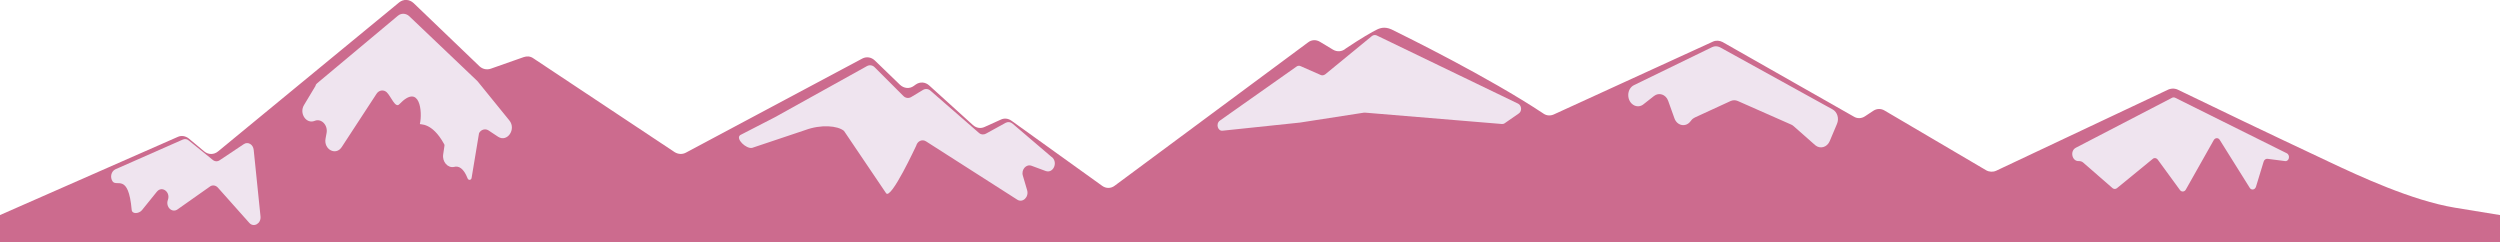
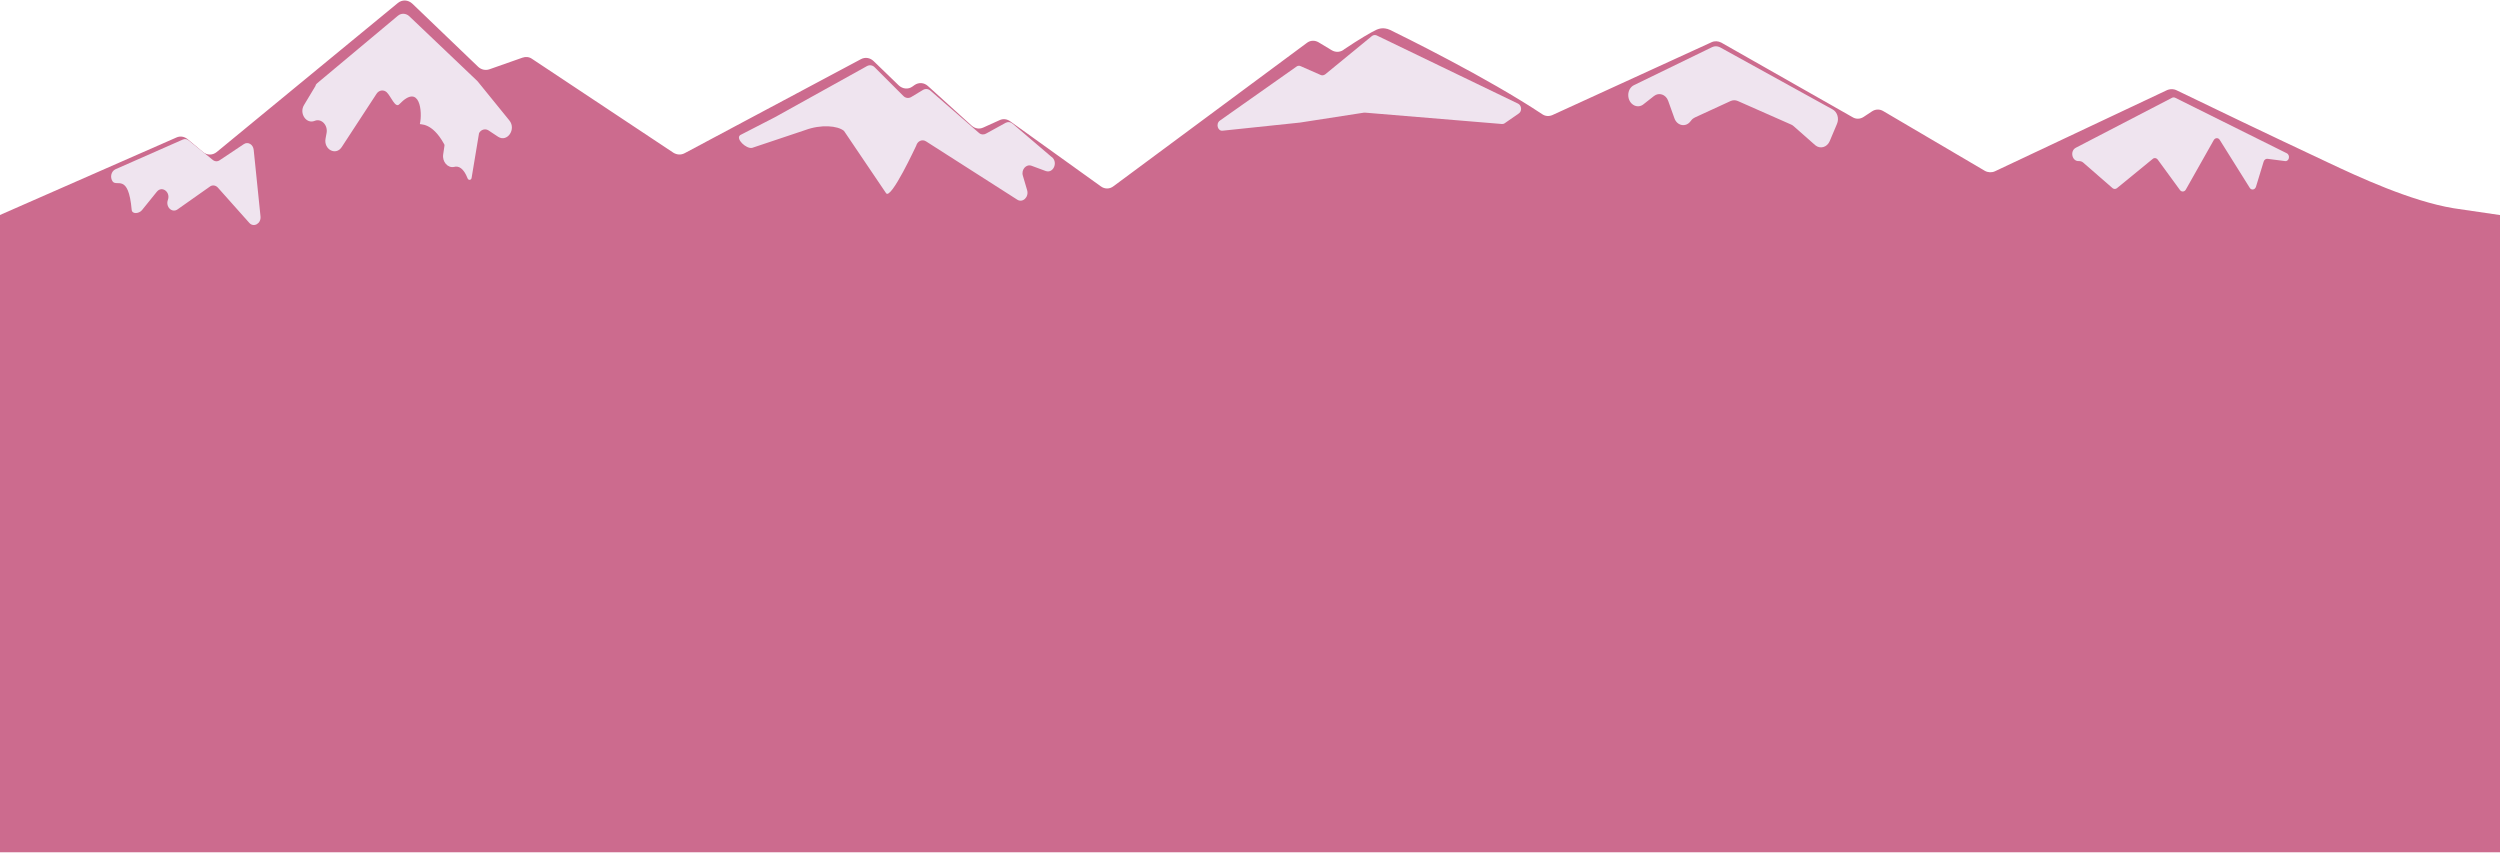
- <svg xmlns="http://www.w3.org/2000/svg" version="1.1" id="Layer_1" x="0px" y="0px" viewBox="0 0 1760 170" style="enable-background:new 0 0 1760 170;" xml:space="preserve">
+ <svg xmlns="http://www.w3.org/2000/svg" version="1.1" id="Layer_1" x="0px" y="0px" viewBox="0 0 1760 600" style="enable-background:new 0 0 1760 600;" xml:space="preserve">
  <style type="text/css">
	.st0{fill-rule:evenodd;clip-rule:evenodd;fill:#CC6B8E;}
	.st1{fill-rule:evenodd;clip-rule:evenodd;fill:#EFE4EF;}
</style>
  <g id="Page-1_1_">
-     <path class="st0" d="M281,1.7L153.5,106.6c-2.9,2.4-6.8,2.4-9.7,0l-10.9-9.1c-2.3-1.8-5.2-2.3-7.8-1.1   c-41.7,18.3-83.4,36.7-125.1,55l0,0c0,12.6,0,25.3,0,37.9c367.4-0.6,734.9-0.9,1102.3-0.7c219.2,0.1,438.5,0.3,657.7,0.7   c0-24.7,0-37.9,0-37.9s-30.5-5-31.8-5.2c-30.2-5-67-22.1-88.6-32.3c-44.7-21-79-37.5-106.5-50.8c-0.6-0.3-1.5-0.6-2.6-0.7   c-1.3-0.1-2.6,0.1-3.9,0.6l-121.3,57.2c-2.2,1-4.8,0.9-7-0.3l-71.6-42.1c-2.5-1.5-5.5-1.4-7.9,0.2l-5.9,3.9   c-2.4,1.6-5.4,1.7-7.8,0.2l-92.4-52.5c-2.1-1.1-4.6-1.3-6.8-0.3l-112.1,51.3c-2.3,1-4.9,0.9-7-0.5c-39.3-26.1-98.3-55-107.2-59.4   c-2.5-1.2-5-1.2-5-1.2c-2.2,0-3.9,0.7-5,1.2c-3.6,1.7-11.8,6.5-22.1,13.4c-2.6,2.3-6.1,2.6-9,0.9l-9.3-5.6   c-2.7-1.6-5.9-1.5-8.4,0.5l-136,100.8c-2.7,2.1-6.2,2.1-8.9,0.1L712.1,85c-2.2-1.6-5-2-7.5-0.8l-11.5,5.2c-2.8,1.3-5.9,0.7-8.2-1.4   l-30.7-27.8c-2.7-2.5-6.5-2.8-9.5-0.7l-1.4,1c-3,2.2-6.9,1.8-9.7-0.8l-17.7-17.1c-2.5-2.4-5.9-2.9-8.8-1.4l-124.3,66.3   c-2.5,1.3-5.3,1.1-7.7-0.3L375.4,41c-2-1.4-4.4-1.6-6.7-0.8l-23.3,8.2c-2.7,0.9-5.6,0.3-7.8-1.7L291.2,2.2   C288.2-0.6,284.1-0.8,281,1.7z" />
+     <path class="st0" d="M280.1,2.1L152.6,107c-2.9,2.4-6.8,2.4-9.7,0L132,97.9c-2.3-1.8-5.2-2.3-7.8-1.1   c-41.7,18.3-84,36.9-125.7,55.2l0,0c0,12.6,0,25.1,0,37.7c367.4-0.6,735.5-0.9,1102.9-0.7c219.2,0.1,440.5,0.3,659.7,0.7l0.2-38.1   c0,0-32.7-4.8-34-5c-30.2-5-67-22.1-88.6-32.3c-44.7-21-79-37.5-106.5-50.8c-0.6-0.3-1.5-0.6-2.6-0.7c-1.3-0.1-2.6,0.1-3.9,0.6   l-121.3,57.2c-2.2,1-4.8,0.9-7-0.3l-71.6-42.1c-2.5-1.5-5.5-1.4-7.9,0.2l-5.9,3.9c-2.4,1.6-5.4,1.7-7.8,0.2L1211.8,30   c-2.1-1.1-4.6-1.3-6.8-0.3L1092.9,81c-2.3,1-4.9,0.9-7-0.5c-39.3-26.1-98.3-55-107.2-59.4c-2.5-1.2-5-1.2-5-1.2   c-2.2,0-3.9,0.7-5,1.2c-3.6,1.7-11.8,6.5-22.1,13.4c-2.6,2.3-6.1,2.6-9,0.9l-9.3-5.6c-2.7-1.6-5.9-1.5-8.4,0.5l-136,100.8   c-2.7,2.1-6.2,2.1-8.9,0.1l-63.8-45.8c-2.2-1.6-5-2-7.5-0.8l-11.5,5.2c-2.8,1.3-5.9,0.7-8.2-1.4l-30.7-27.8   c-2.7-2.5-6.5-2.8-9.5-0.7l-1.4,1c-3,2.2-6.9,1.8-9.7-0.8L615,43c-2.5-2.4-5.9-2.9-8.8-1.4l-124.3,66.3c-2.5,1.3-5.3,1.1-7.7-0.3   l-99.7-66.2c-2-1.4-4.4-1.6-6.7-0.8l-23.3,8.2c-2.7,0.9-5.6,0.3-7.8-1.7L290.3,2.6C287.3-0.2,283.2-0.4,280.1,2.1z" />
    <path class="st1" d="M223.4,58.5l56.7-47.4c2.4-2,5.6-1.8,7.9,0.2L336,57c0.2,0.2,0.4,0.5,0.6,0.7l22,27.1c5,6.2-1.5,15.6-7.9,11.5   l-6.8-4.5c-2.2-1.4-4.9-0.7-6.4,1.5c-0.1,0.2-0.2,0.5-0.3,0.7l-5.2,31.3c-0.3,1.6-2.2,1.8-2.8,0.3c-2.8-7.2-6.3-9-9.5-8.1   c-4.5,1-8.5-3.7-7.7-8.8l0.9-6.1c0.1-0.5,0-0.8-0.2-1.1c-8.8-16.1-17.3-13.4-17.1-14.3c1.9-8,0.2-29.2-14.5-13.8   c-2.8,3-5.9-5.6-8.8-8.4c-2.2-2.1-5.5-1.6-7.2,1c-8.1,12.5-16.3,25-24.5,37.5c-4.1,6.4-12.9,1.7-11.4-6l0.7-3.8   c1.1-5.6-3.7-10.6-8.4-8.6l0,0c-5.9,2.4-11-5.3-7.5-11.1l8.1-13.5C222.3,59.5,222.8,59,223.4,58.5z" />
    <path class="st1" d="M292.1,58.2" />
    <path class="st1" d="M81.2,119.2l47.4-20.9c1.5-0.7,3.1-0.5,4.4,0.7l16.7,13.5c1.5,1.3,3.5,1.4,5.1,0.2l16.8-11.2   c2.9-2,6.6,0.1,7,4l4.8,46.9c0.5,5-4.8,8-7.9,4.5l-22.1-24.8c-1.5-1.7-3.9-2.1-5.7-0.7l-22.7,16c-3.9,2.8-8.6-1.8-6.8-6.7l0,0   c2-5.5-4.2-10.2-7.8-5.7l-10.5,13c-2,2.4-6.9,3-7.2-0.3c-2.3-26.2-10.6-15.7-13.5-20.1c-1.6-2.3,1.6,2.3,0,0   C77.3,124.7,78.3,120.6,81.2,119.2z" />
    <path class="st1" d="M623.8,136l-29.6-43.8l-0.1-0.1c-4.4-3.6-16-4.7-27.3-0.5l-37.3,12.5c-4.1,0.9-11.9-6.4-8.4-9l23.7-12.2   c0.1-0.1,0.3-0.2,0.4-0.2l65.2-36.2c1.7-0.9,3.8-0.7,5.3,0.8L636,67.6c1.5,1.5,3.7,1.8,5.5,0.7l8.3-5c1.7-1,3.7-0.8,5.2,0.5   l34.1,29.7c1.4,1.3,3.4,1.5,5,0.6l13.8-7.6c1.6-0.9,3.5-0.7,5,0.6l27.3,23.3c0.1,0.1,0.1,0.1,0.2,0.1l0,0c4.7,3.6,1.2,11.8-4.2,9.9   l-10-3.7c-3.8-1.4-7.4,2.8-6.1,7l3,10.2c1.4,4.8-3.1,9.1-6.9,6.7l-64.3-41.1c-2.7-1.7-6-0.2-6.9,3.1   C644.9,102.7,627.2,141.1,623.8,136z" />
    <path class="st1" d="M858.8,84.9l53.9-38c0.9-0.7,2-0.8,3-0.3l14.1,6.2c1.1,0.5,2.2,0.2,3.2-0.5l32.8-26.9c1-0.8,2.2-0.9,3.3-0.5   l99.7,48.1c2.5,1.3,2.8,5.3,0.4,6.9l-9.8,6.8c-0.6,0.5-1.3,0.6-2,0.6l-96.4-8c-0.2,0-0.5,0-0.7,0l-45.2,7L860.8,92   C857.3,92.5,855.7,87.1,858.8,84.9z" />
    <path class="st1" d="M1150.4,59.9l54.9-26.7c1.8-0.9,3.8-0.8,5.6,0.1l79.2,43.7c3.4,1.8,4.8,6.5,3.1,10.3l-5.1,12.1   c-1.9,4.4-6.8,5.7-10.2,2.8l-15.2-13.4c-0.5-0.5-1.1-0.8-1.7-1.1l-37.6-16.6c-1.6-0.7-3.4-0.7-5,0l-25.2,11.6   c-1,0.5-1.9,1.1-2.6,2.1l-0.5,0.6c-3.3,4.4-9.4,3.2-11.3-2.1l-4.4-12.3c-1.6-4.5-6.5-6.2-10-3.4l-7.5,5.9c-1.9,1.5-4.3,1.7-6.4,0.7   l0,0C1144.9,71.4,1144.9,62.5,1150.4,59.9z" />
    <path class="st1" d="M1461.4,104l67.8-35.2c0.7-0.3,1.4-0.3,2.1,0l78.6,39.1c2.7,1.4,1.6,6-1.3,5.5l-12.3-1.6   c-1.2-0.1-2.3,0.7-2.7,2l-5.4,17.7c-0.7,2.2-3.3,2.6-4.4,0.7l-21.1-33.7c-1-1.7-3.2-1.6-4.2,0.1l-19.7,34.9c-0.9,1.6-3,1.8-4.1,0.3   l-15.7-21.5c-0.9-1.1-2.3-1.4-3.4-0.5l-25.3,20.7c-0.9,0.7-2.1,0.7-3,0l-20.8-18.1c-0.8-0.7-1.9-1-2.9-1l0,0   C1458.7,113.8,1457,106.3,1461.4,104z" />
  </g>
+   <rect x="-1.4" y="175" class="st0" width="1762.7" height="425" />
</svg>
